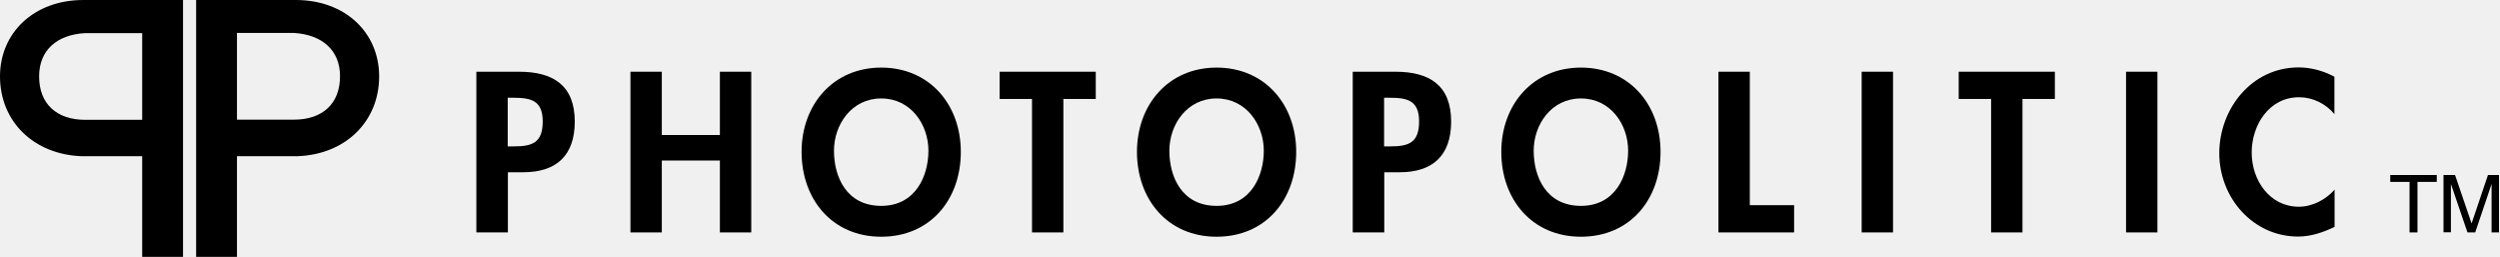
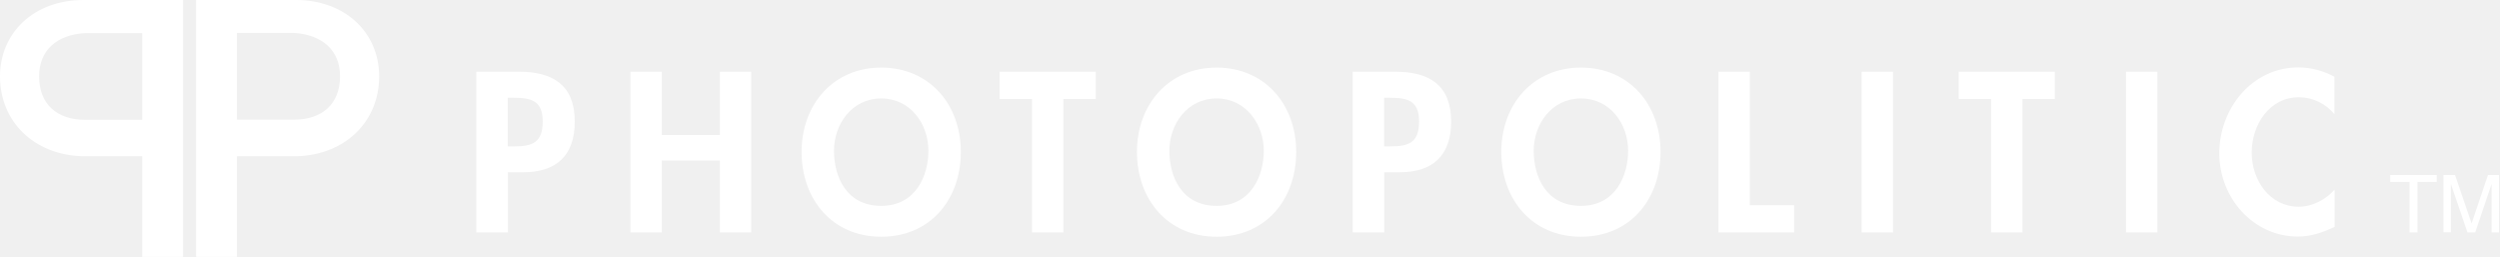
<svg xmlns="http://www.w3.org/2000/svg" id="Layer_1" viewBox="0 0 145 14.9">
  <defs>
-     <style>.cls-1{fill:#000;stroke-width:0px;}</style>
+     <style>.cls-1{fill:#FFFFFF;stroke-width:0px;}</style>
  </defs>
  <path class="cls-1" d="M29.46,13.48h-1.82V4.16h2.48c1.96,0,3.23.78,3.23,2.89,0,1.98-1.08,2.94-2.98,2.94h-.9v3.49ZM29.46,8.49h.37c1.08,0,1.66-.23,1.66-1.45s-.69-1.37-1.71-1.37h-.32v2.82Z" />
  <path class="cls-1" d="M41.77,7.83v-3.67h1.82v9.32h-1.82v-4.17h-3.37v4.17h-1.82V4.16h1.82v3.67h3.37Z" />
  <path class="cls-1" d="M51.13,13.73c-2.85,0-4.62-2.18-4.62-4.92s1.83-4.89,4.62-4.89,4.62,2.13,4.62,4.89-1.77,4.92-4.62,4.92ZM51.13,5.71c-1.72,0-2.74,1.52-2.74,3.03s.72,3.2,2.74,3.2,2.74-1.77,2.74-3.2c0-1.51-1.01-3.03-2.74-3.03Z" />
  <path class="cls-1" d="M61.7,13.48h-1.82v-7.74h-1.88v-1.58h5.58v1.58h-1.88v7.74Z" />
  <path class="cls-1" d="M70.59,13.73c-2.85,0-4.62-2.18-4.62-4.92s1.83-4.89,4.62-4.89,4.62,2.13,4.62,4.89-1.77,4.92-4.62,4.92ZM70.59,5.71c-1.72,0-2.74,1.52-2.74,3.03s.72,3.2,2.74,3.2,2.74-1.77,2.74-3.2c0-1.51-1.02-3.03-2.74-3.03Z" />
  <path class="cls-1" d="M80.31,13.48h-1.82V4.16h2.48c1.96,0,3.23.78,3.23,2.89,0,1.98-1.08,2.94-2.98,2.94h-.9v3.49ZM80.31,8.49h.37c1.08,0,1.66-.23,1.66-1.45s-.69-1.37-1.71-1.37h-.32v2.82Z" />
  <path class="cls-1" d="M91.73,13.73c-2.85,0-4.62-2.18-4.62-4.92s1.83-4.89,4.62-4.89,4.62,2.13,4.62,4.89-1.77,4.92-4.62,4.92ZM91.73,5.71c-1.72,0-2.74,1.52-2.74,3.03s.72,3.2,2.74,3.2,2.74-1.77,2.74-3.2c0-1.51-1.01-3.03-2.74-3.03Z" />
  <path class="cls-1" d="M101.53,11.9h2.57v1.58h-4.39V4.16h1.82v7.74Z" />
  <path class="cls-1" d="M109.84,13.48h-1.82V4.16h1.82v9.32Z" />
  <path class="cls-1" d="M117.35,13.48h-1.82v-7.74h-1.88v-1.58h5.58v1.58h-1.88v7.74Z" />
  <path class="cls-1" d="M125.18,13.48h-1.82V4.16h1.82v9.32Z" />
  <path class="cls-1" d="M135.46,6.63c-.51-.62-1.27-.99-2.06-.99-1.74,0-2.75,1.61-2.75,3.21s1.04,3.14,2.74,3.14c.78,0,1.56-.41,2.07-.99v2.16c-.68.32-1.36.56-2.12.56-2.62,0-4.57-2.26-4.57-4.83s1.87-4.98,4.6-4.98c.73,0,1.45.2,2.08.54v2.18Z" />
  <path class="cls-1" d="M141.39,10.15v.4h-1.12v2.93h-.46v-2.93h-1.12v-.4h2.7Z" />
  <path class="cls-1" d="M141.8,10.15h.65l.96,2.81.95-2.81h.64v3.33h-.43v-1.96c0-.07,0-.18,0-.34,0-.16,0-.33,0-.51l-.95,2.81h-.45l-.96-2.81v.1c0,.08,0,.21,0,.37,0,.17,0,.29,0,.37v1.96h-.43v-3.33Z" />
  <path class="cls-1" d="M0,4.43C0,1.91,1.96,0,4.84,0h5.78v14.9h-2.37v-5.84h-3.51c-2.78-.1-4.74-2.01-4.74-4.63ZM2.27,4.43c0,1.61,1.03,2.52,2.68,2.52h3.3V1.92h-3.3c-1.66.09-2.68,1-2.68,2.51Z" />
  <path class="cls-1" d="M17.26,9.06h-3.51v5.84h-2.37V0h5.78c2.89,0,4.84,1.91,4.84,4.43,0,2.61-1.95,4.53-4.74,4.63ZM17.05,1.91h-3.3v5.03h3.3c1.65,0,2.68-.91,2.68-2.52,0-1.5-1.03-2.41-2.68-2.51Z" />
</svg>
